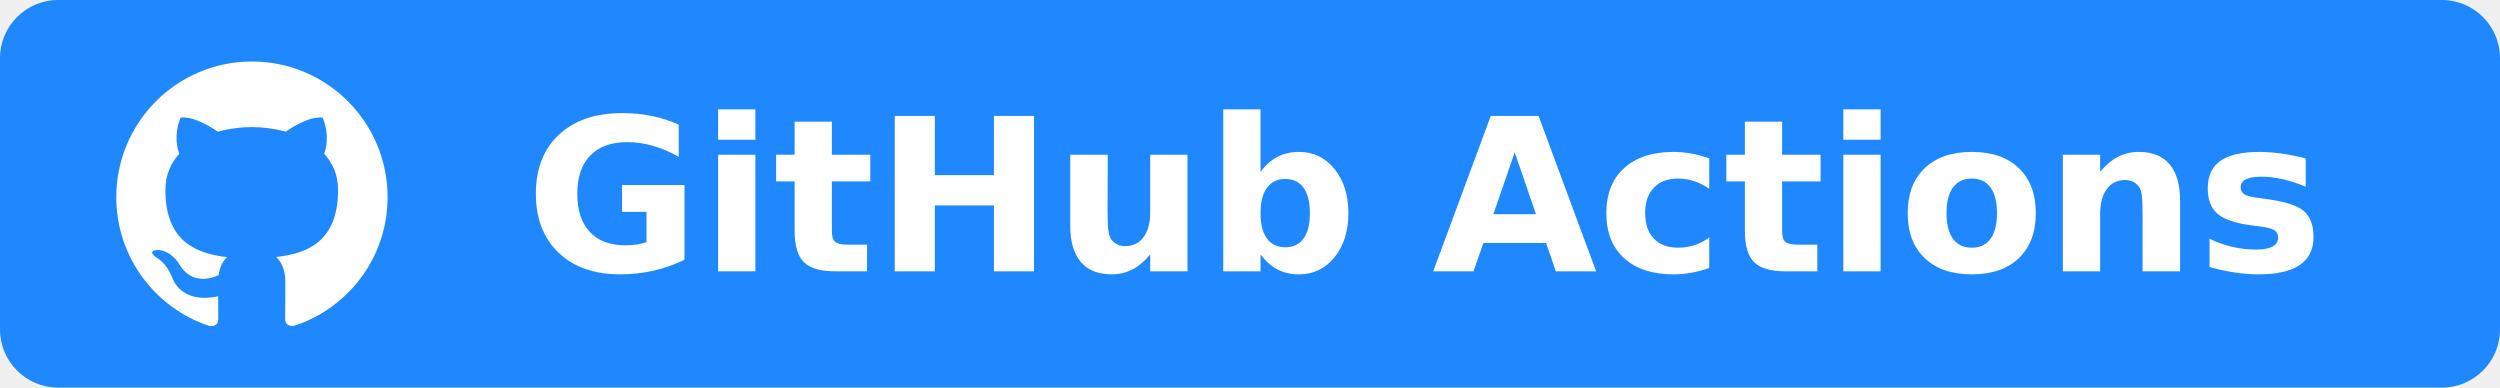
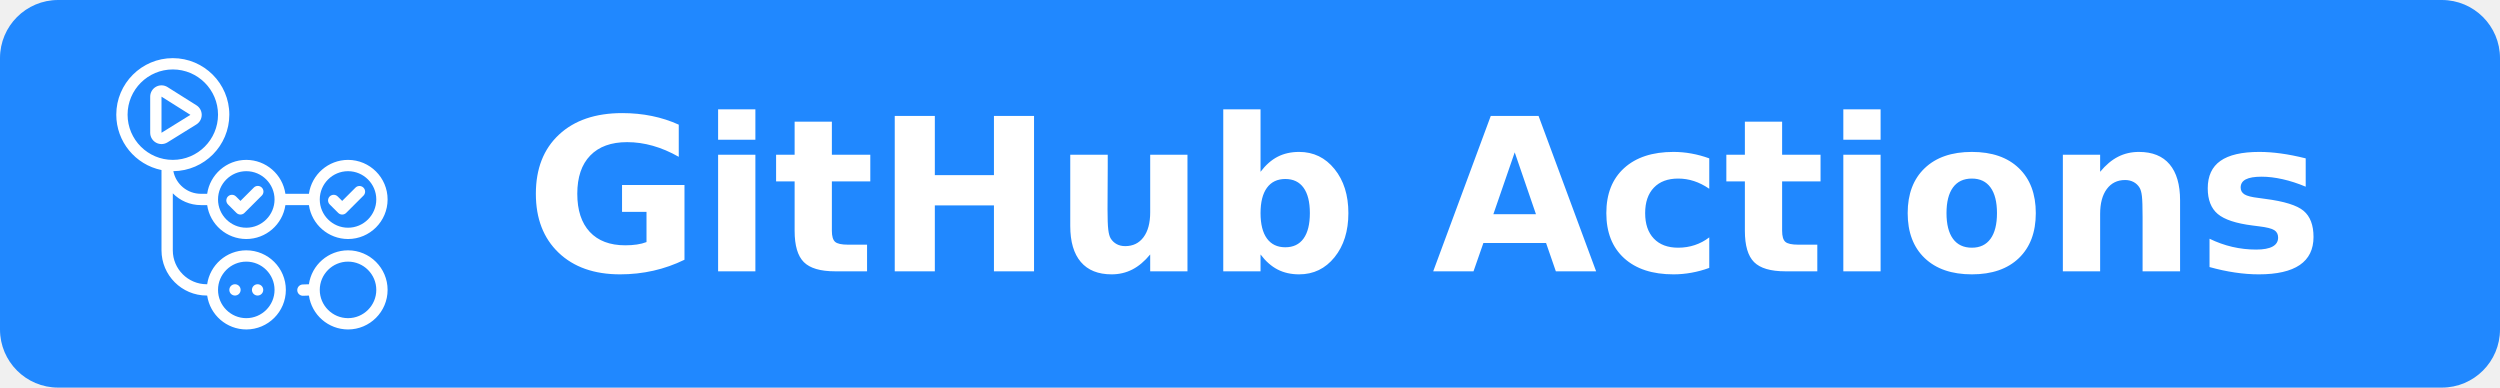
<svg xmlns="http://www.w3.org/2000/svg" viewBox="0 0 129 20" role="img" aria-label="GitHub Actions">
  <rect width="129" height="20" fill="#2088FF" rx="3" />
  <g fill="#fff" text-anchor="middle" font-family="Verdana,Geneva,DejaVu Sans,sans-serif" text-rendering="geometricPrecision" font-size="110">
    <g transform="translate(6, 3)">
-       <svg x="0" y="0" width="14" height="14" role="img" viewBox="0 0 24 24">
-         <path d="M12 .297c-6.63 0-12 5.373-12 12 0 5.303 3.438 9.8 8.205 11.385.6.113.82-.258.82-.577 0-.285-.01-1.04-.015-2.04-3.338.724-4.042-1.61-4.042-1.61C4.422 18.07 3.633 17.7 3.633 17.7c-1.087-.744.084-.729.084-.729 1.205.084 1.838 1.236 1.838 1.236 1.07 1.835 2.809 1.305 3.495.998.108-.776.417-1.305.76-1.605-2.665-.3-5.466-1.332-5.466-5.93 0-1.31.465-2.38 1.235-3.22-.135-.303-.54-1.523.105-3.176 0 0 1.005-.322 3.3 1.23.96-.267 1.98-.399 3-.405 1.02.006 2.04.138 3 .405 2.28-1.552 3.285-1.23 3.285-1.23.645 1.653.24 2.873.12 3.176.765.84 1.23 1.91 1.23 3.22 0 4.61-2.805 5.625-5.475 5.92.42.36.81 1.096.81 2.22 0 1.606-.015 2.896-.015 3.286 0 .315.21.69.825.57C20.565 22.092 24 17.592 24 12.297c0-6.627-5.373-12-12-12" />
+       <svg x="0" y="0" width="14" height="14" fill="#ffffff" role="img" viewBox="0 0 24 24">
+         <path d="M10.984 13.836a.5.5 0 0 1-.353-.146l-.745-.743a.5.5 0 1 1 .706-.708l.392.391 1.181-1.18a.5.5 0 0 1 .708.707l-1.535 1.533a.504.504 0 0 1-.354.146zm9.353-.147l1.534-1.532a.5.5 0 0 0-.707-.707l-1.181 1.18-.392-.391a.5.5 0 1 0-.706.708l.746.743a.497.497 0 0 0 .706-.001zM4.527 7.452l2.557-1.585A1 1 0 0 0 7.09 4.17L4.533 2.56A1 1 0 0 0 3 3.406v3.196a1.001 1.001 0 0 0 1.527.85zm2.03-2.436L4 6.602V3.406l2.557 1.61zM24 12.5c0 1.93-1.57 3.5-3.5 3.5a3.503 3.503 0 0 1-3.46-3h-2.08a3.503 3.503 0 0 1-3.46 3 3.502 3.502 0 0 1-3.46-3h-.558c-.972 0-1.85-.399-2.482-1.042V17c0 1.654 1.346 3 3 3h.04c.244-1.693 1.7-3 3.46-3 1.93 0 3.5 1.57 3.5 3.5S13.43 24 11.5 24a3.502 3.502 0 0 1-3.46-3H8c-2.206 0-4-1.794-4-4V9.899A5.008 5.008 0 0 1 0 5c0-2.757 2.243-5 5-5s5 2.243 5 5a5.005 5.005 0 0 1-4.952 4.998A2.482 2.482 0 0 0 7.482 12h.558c.244-1.693 1.7-3 3.46-3a3.502 3.502 0 0 1 3.46 3h2.08a3.503 3.503 0 0 1 3.46-3c1.93 0 3.5 1.57 3.5 3.5zm-15 8c0 1.378 1.122 2.5 2.5 2.5s2.5-1.122 2.5-2.5-1.122-2.5-2.5-2.5S9 19.122 9 20.5zM5 9c2.206 0 4-1.794 4-4S7.206 1 5 1 1 2.794 1 5s1.794 4 4 4zm9 3.5c0-1.378-1.122-2.5-2.5-2.5S9 11.122 9 12.5s1.122 2.5 2.5 2.5 2.5-1.122 2.5-2.5zm9 0c0-1.378-1.122-2.5-2.5-2.5S18 11.122 18 12.5s1.122 2.5 2.5 2.5 2.5-1.122 2.5-2.5zm-13 8a.5.5 0 1 0 1 0 .5.5 0 0 0-1 0zm2 0a.5.5 0 1 0 1 0 .5.5 0 0 0-1 0zm12 0c0 1.93-1.57 3.5-3.5 3.5a3.503 3.503 0 0 1-3.46-3.002c-.007.001-.013.005-.021.005l-.506.017h-.017a.5.5 0 0 1-.016-.999l.506-.017c.018-.002.035.006.052.007A3.503 3.503 0 0 1 20.5 17c1.93 0 3.5 1.57 3.5 3.5zm-1 0c0-1.378-1.122-2.5-2.5-2.5S18 19.122 18 20.5s1.122 2.5 2.5 2.5 2.5-1.122 2.5-2.5z" />
      </svg>
    </g>
    <text x="735" y="140" transform="scale(.1)" font-weight="bold">GitHub Actions</text>
  </g>
</svg>
